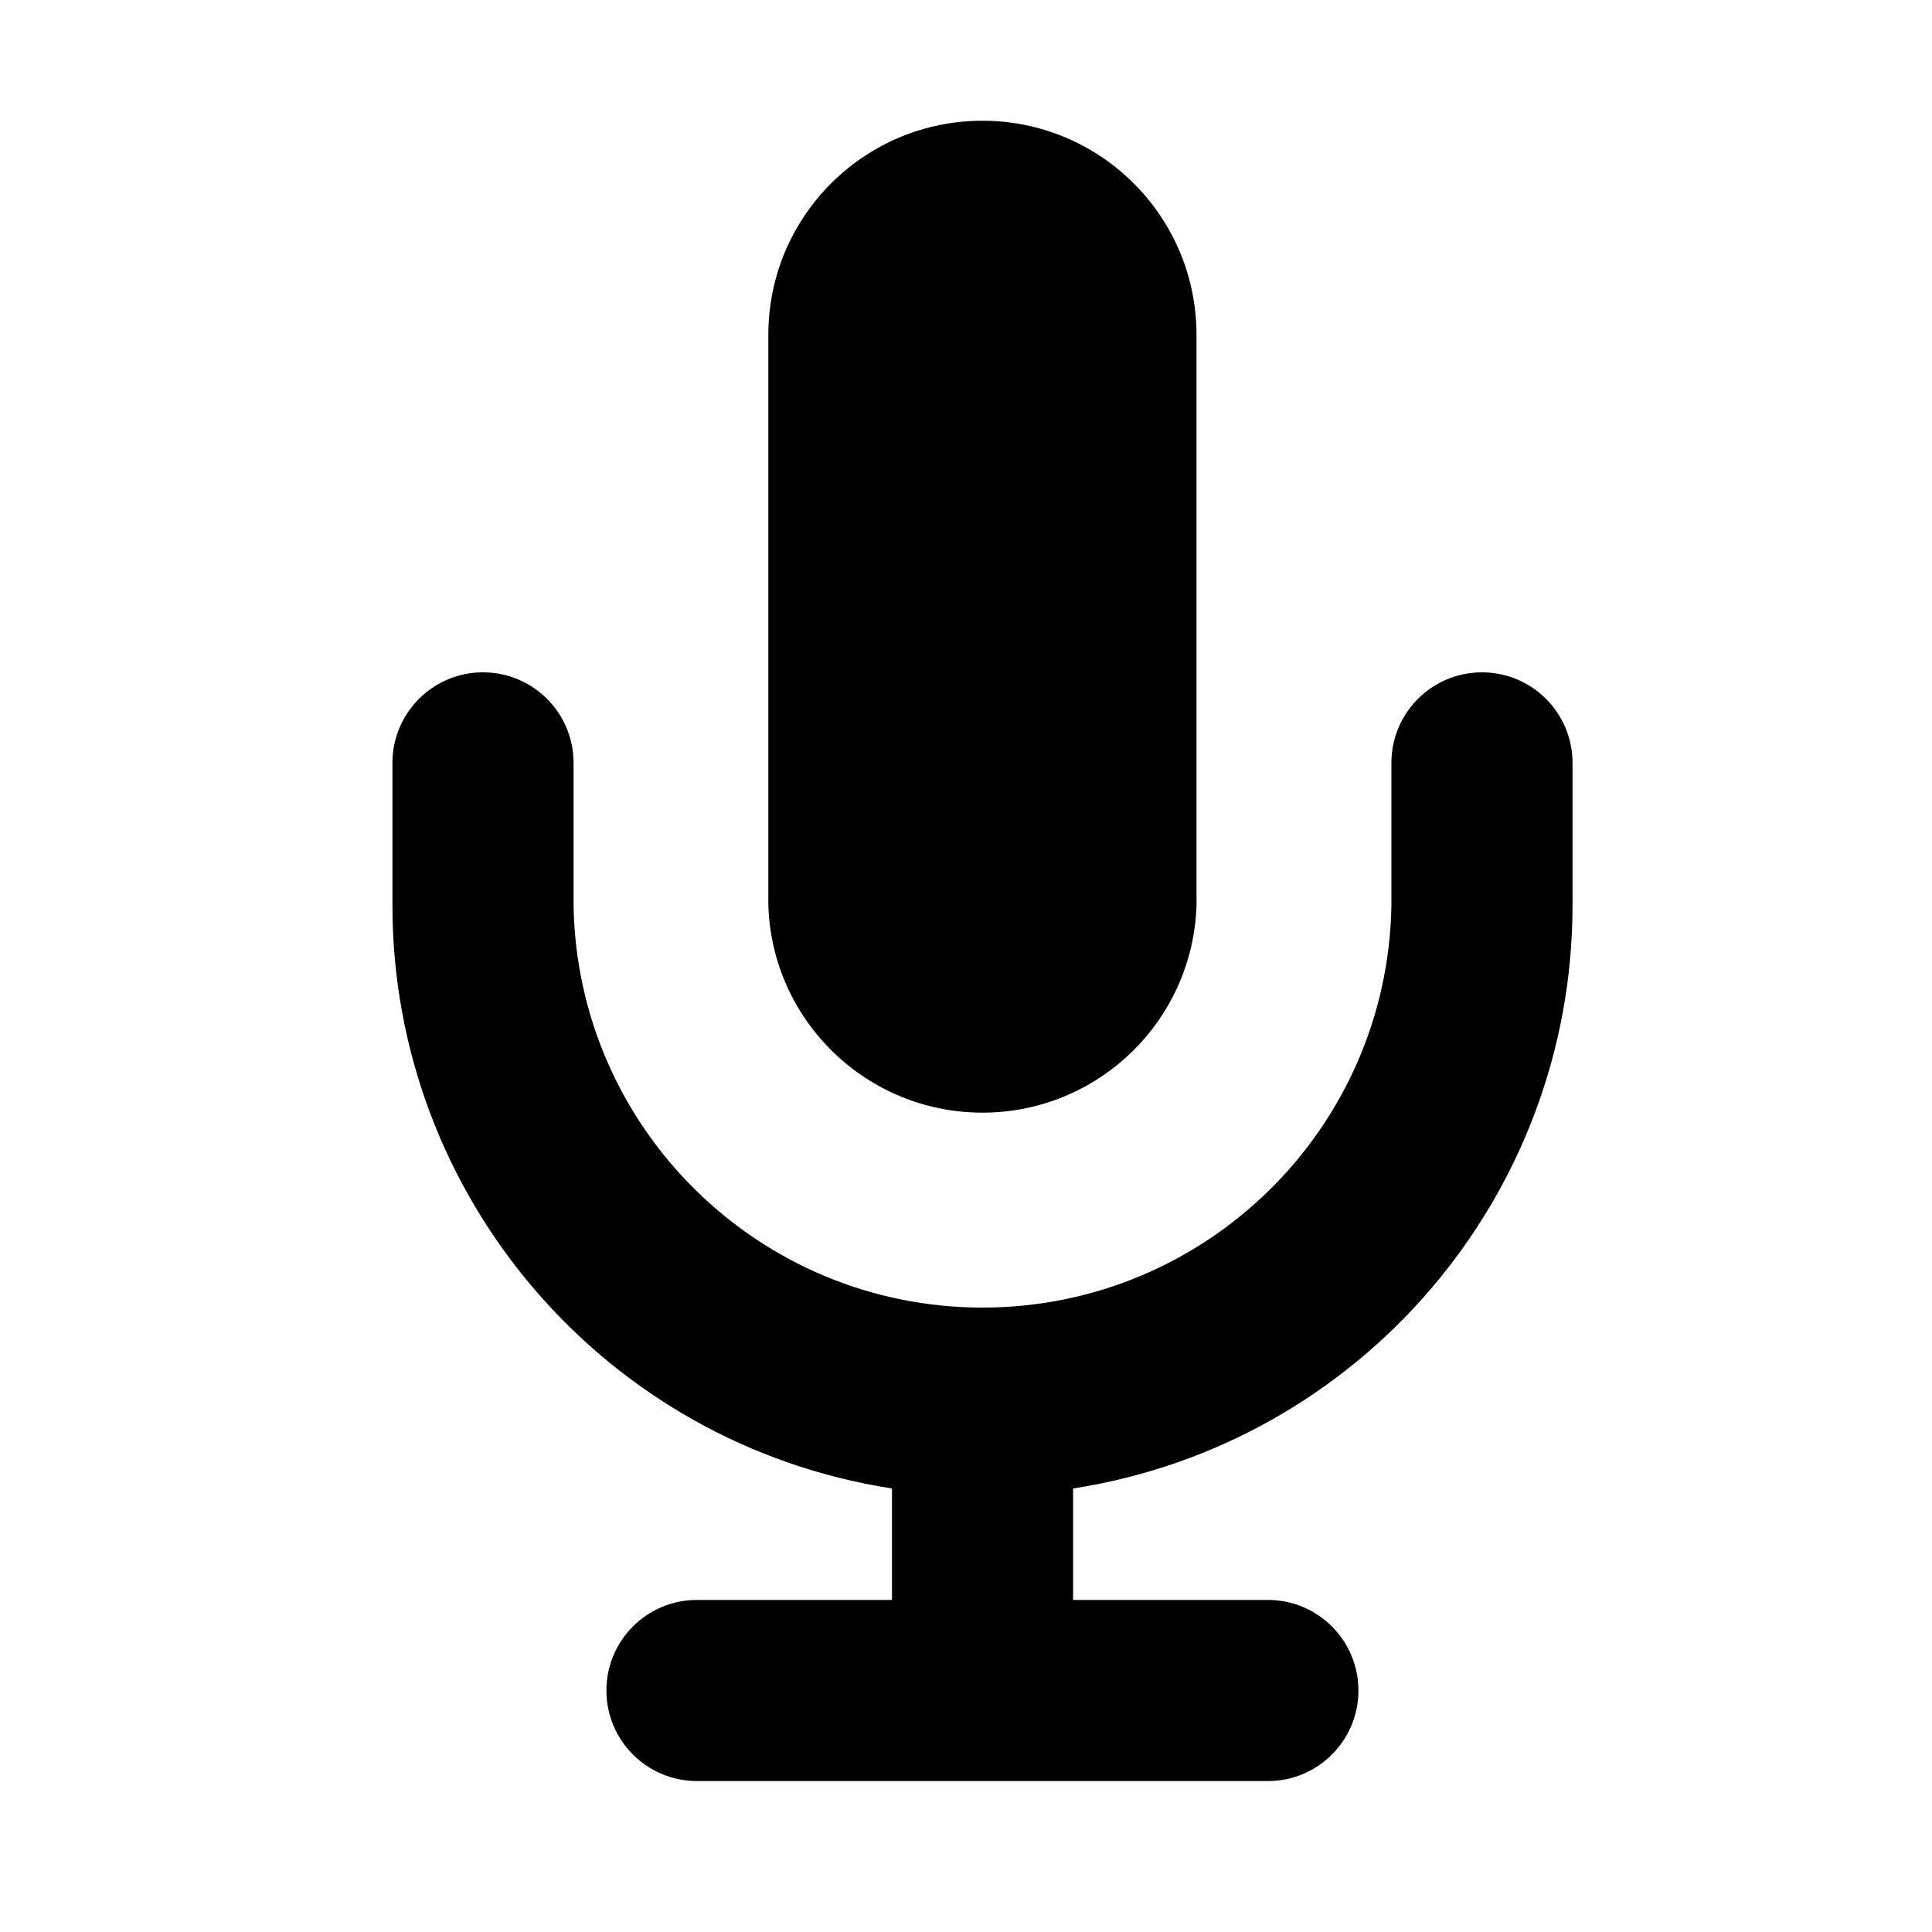
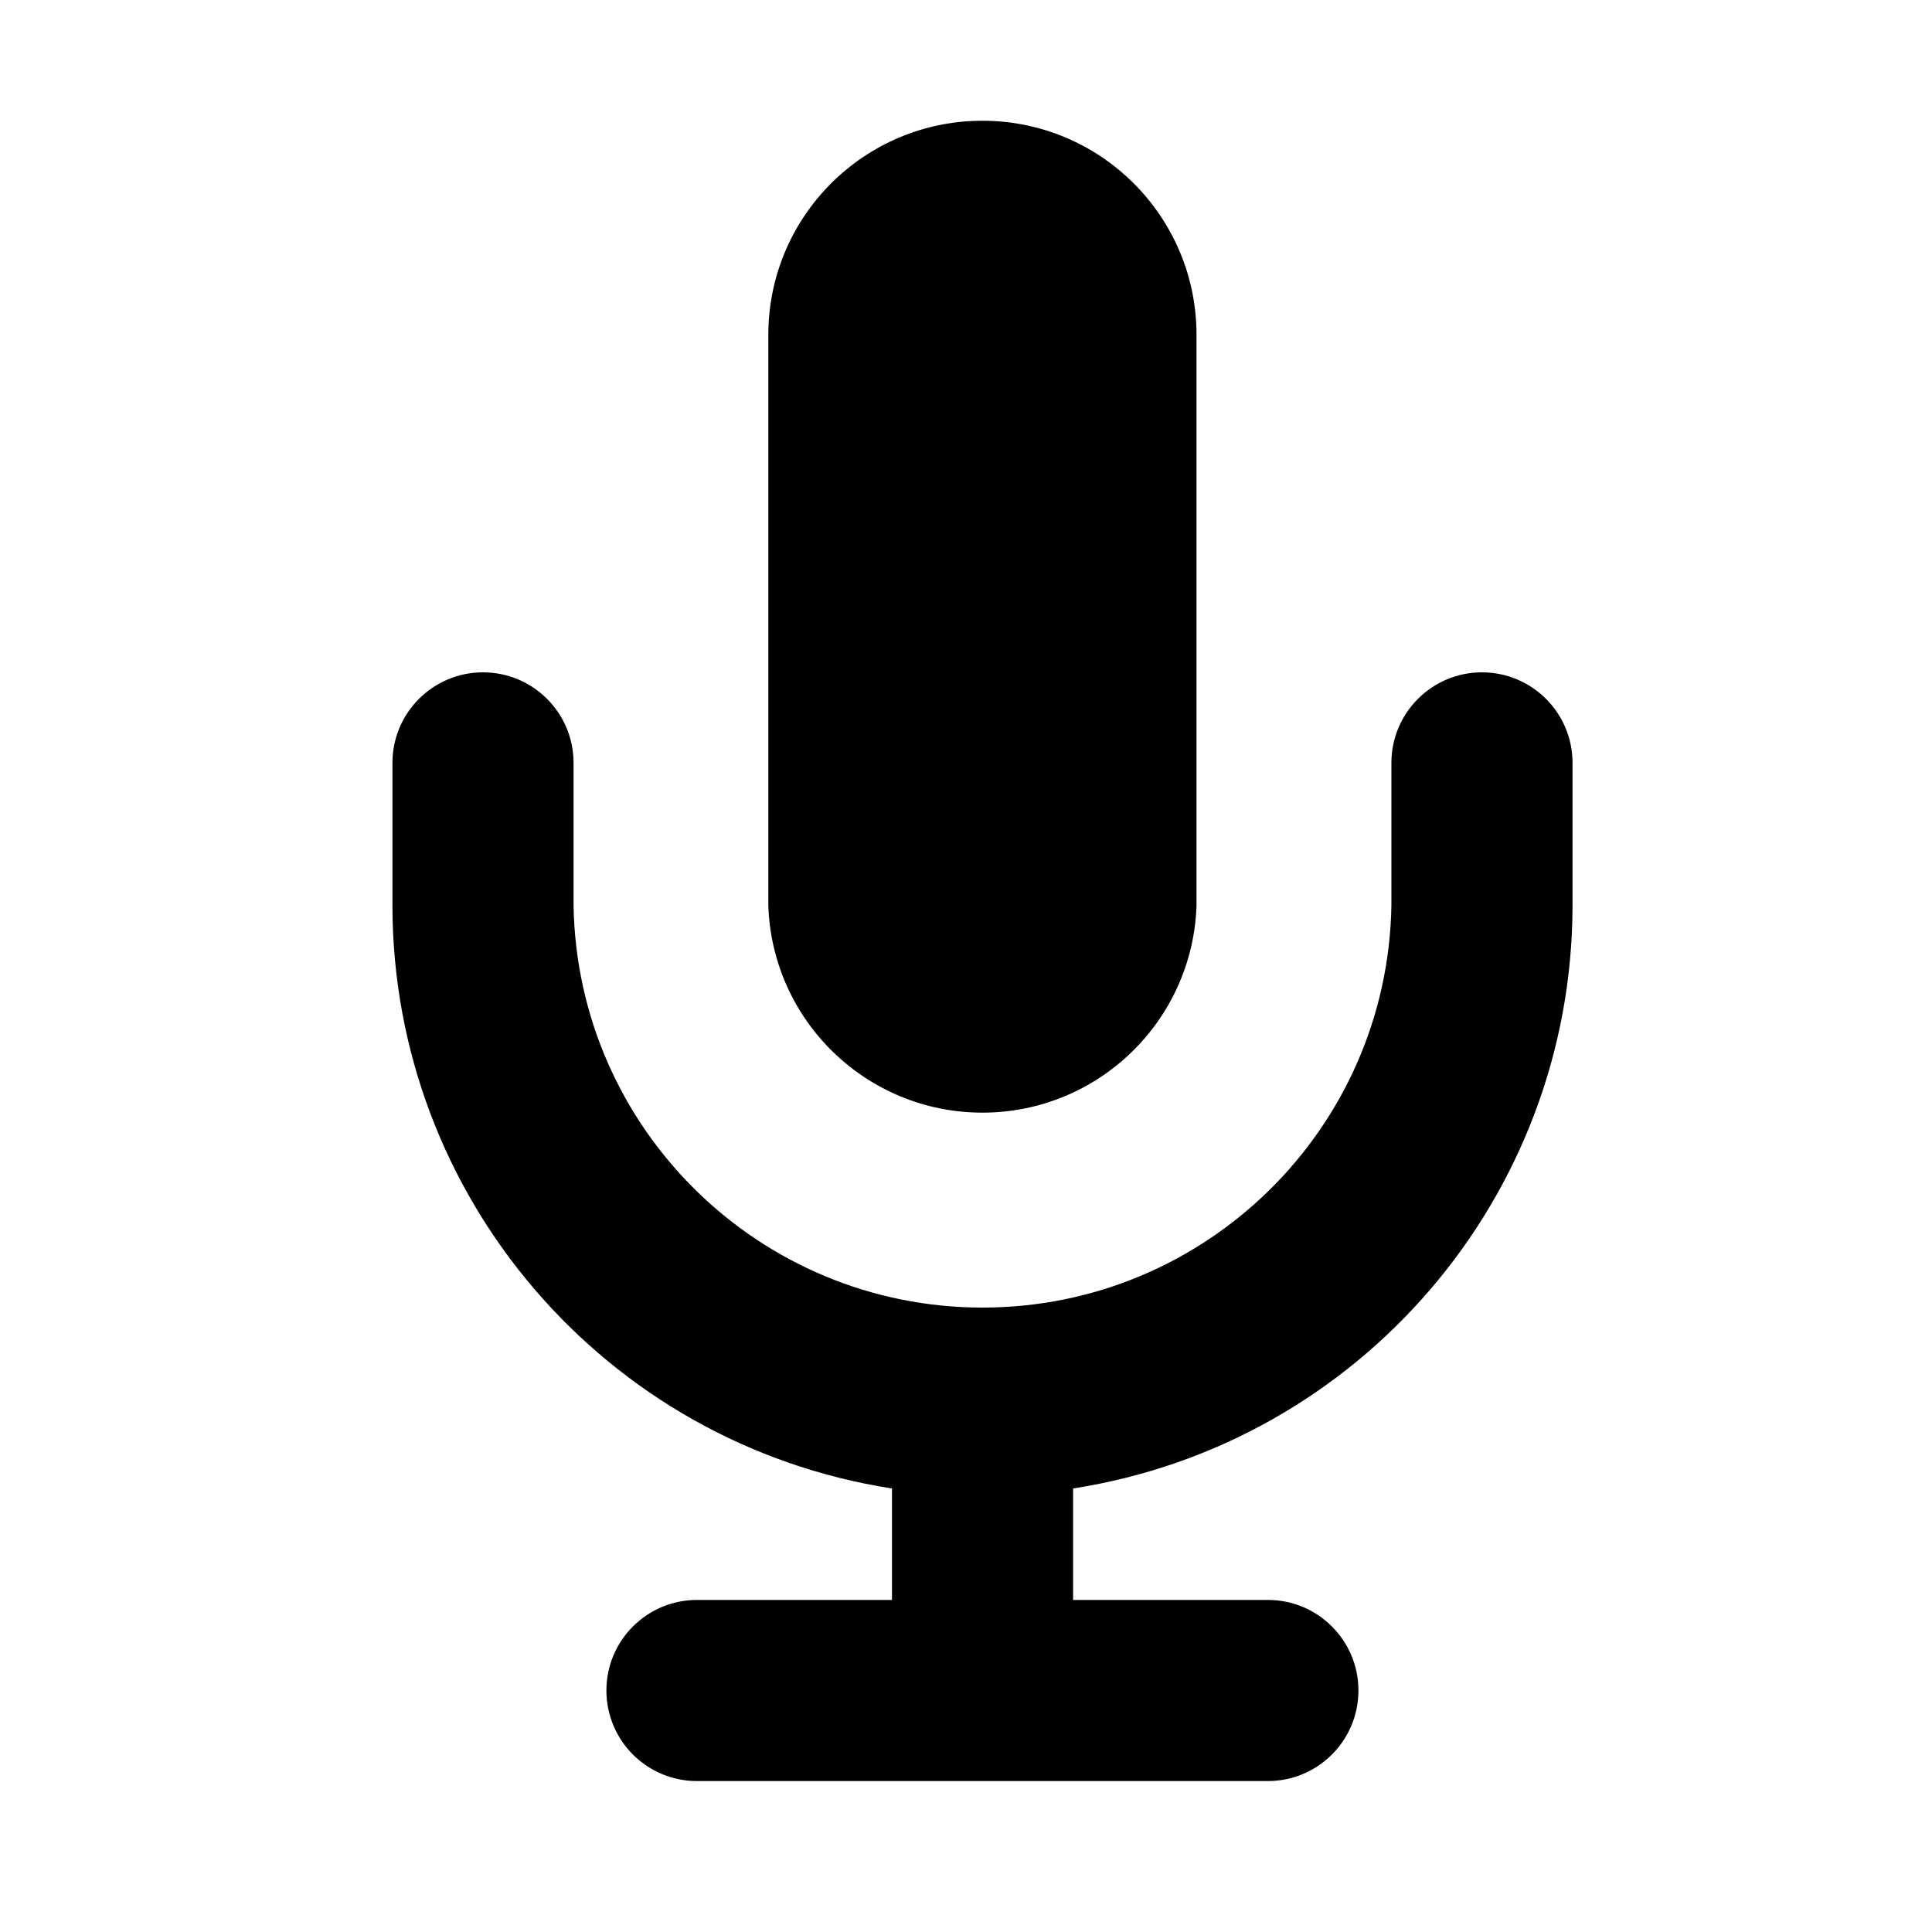
<svg xmlns="http://www.w3.org/2000/svg" viewBox="0 0 16 16">
-   <path d="M12.273 5.568a.75.75 0 0 1 .75.75V7.5a4.888 4.888 0 0 1-4.136 4.827v.923H10.5a.75.75 0 0 1 0 1.5H5.772a.75.75 0 0 1 0-1.5h1.615v-.923A4.887 4.887 0 0 1 3.25 7.5V6.318a.75.75 0 0 1 1.5 0V7.5a3.387 3.387 0 0 0 6.773 0V6.318a.75.75 0 0 1 .75-.75Z" />
-   <path d="M8.137 1a1.773 1.773 0 0 1 1.772 1.772V7.5a1.774 1.774 0 0 1-3.546 0V2.772A1.773 1.773 0 0 1 8.137 1Z" />
+   <path d="M12.273 5.568a.75.75 0 0 1 .75.75V7.5a4.89 4.89 0 0 1-4.136 4.827v.923H10.5a.75.75 0 0 1 0 1.5H5.772a.75.75 0 0 1 0-1.5h1.615v-.923A4.89 4.89 0 0 1 3.25 7.5V6.318a.75.75 0 0 1 1.5 0V7.5a3.387 3.387 0 0 0 6.773 0V6.318a.75.75 0 0 1 .75-.75" />
+   <path d="M8.137 1a1.773 1.773 0 0 1 1.772 1.772V7.5a1.774 1.774 0 0 1-3.546 0V2.772A1.773 1.773 0 0 1 8.137 1" />
</svg>
